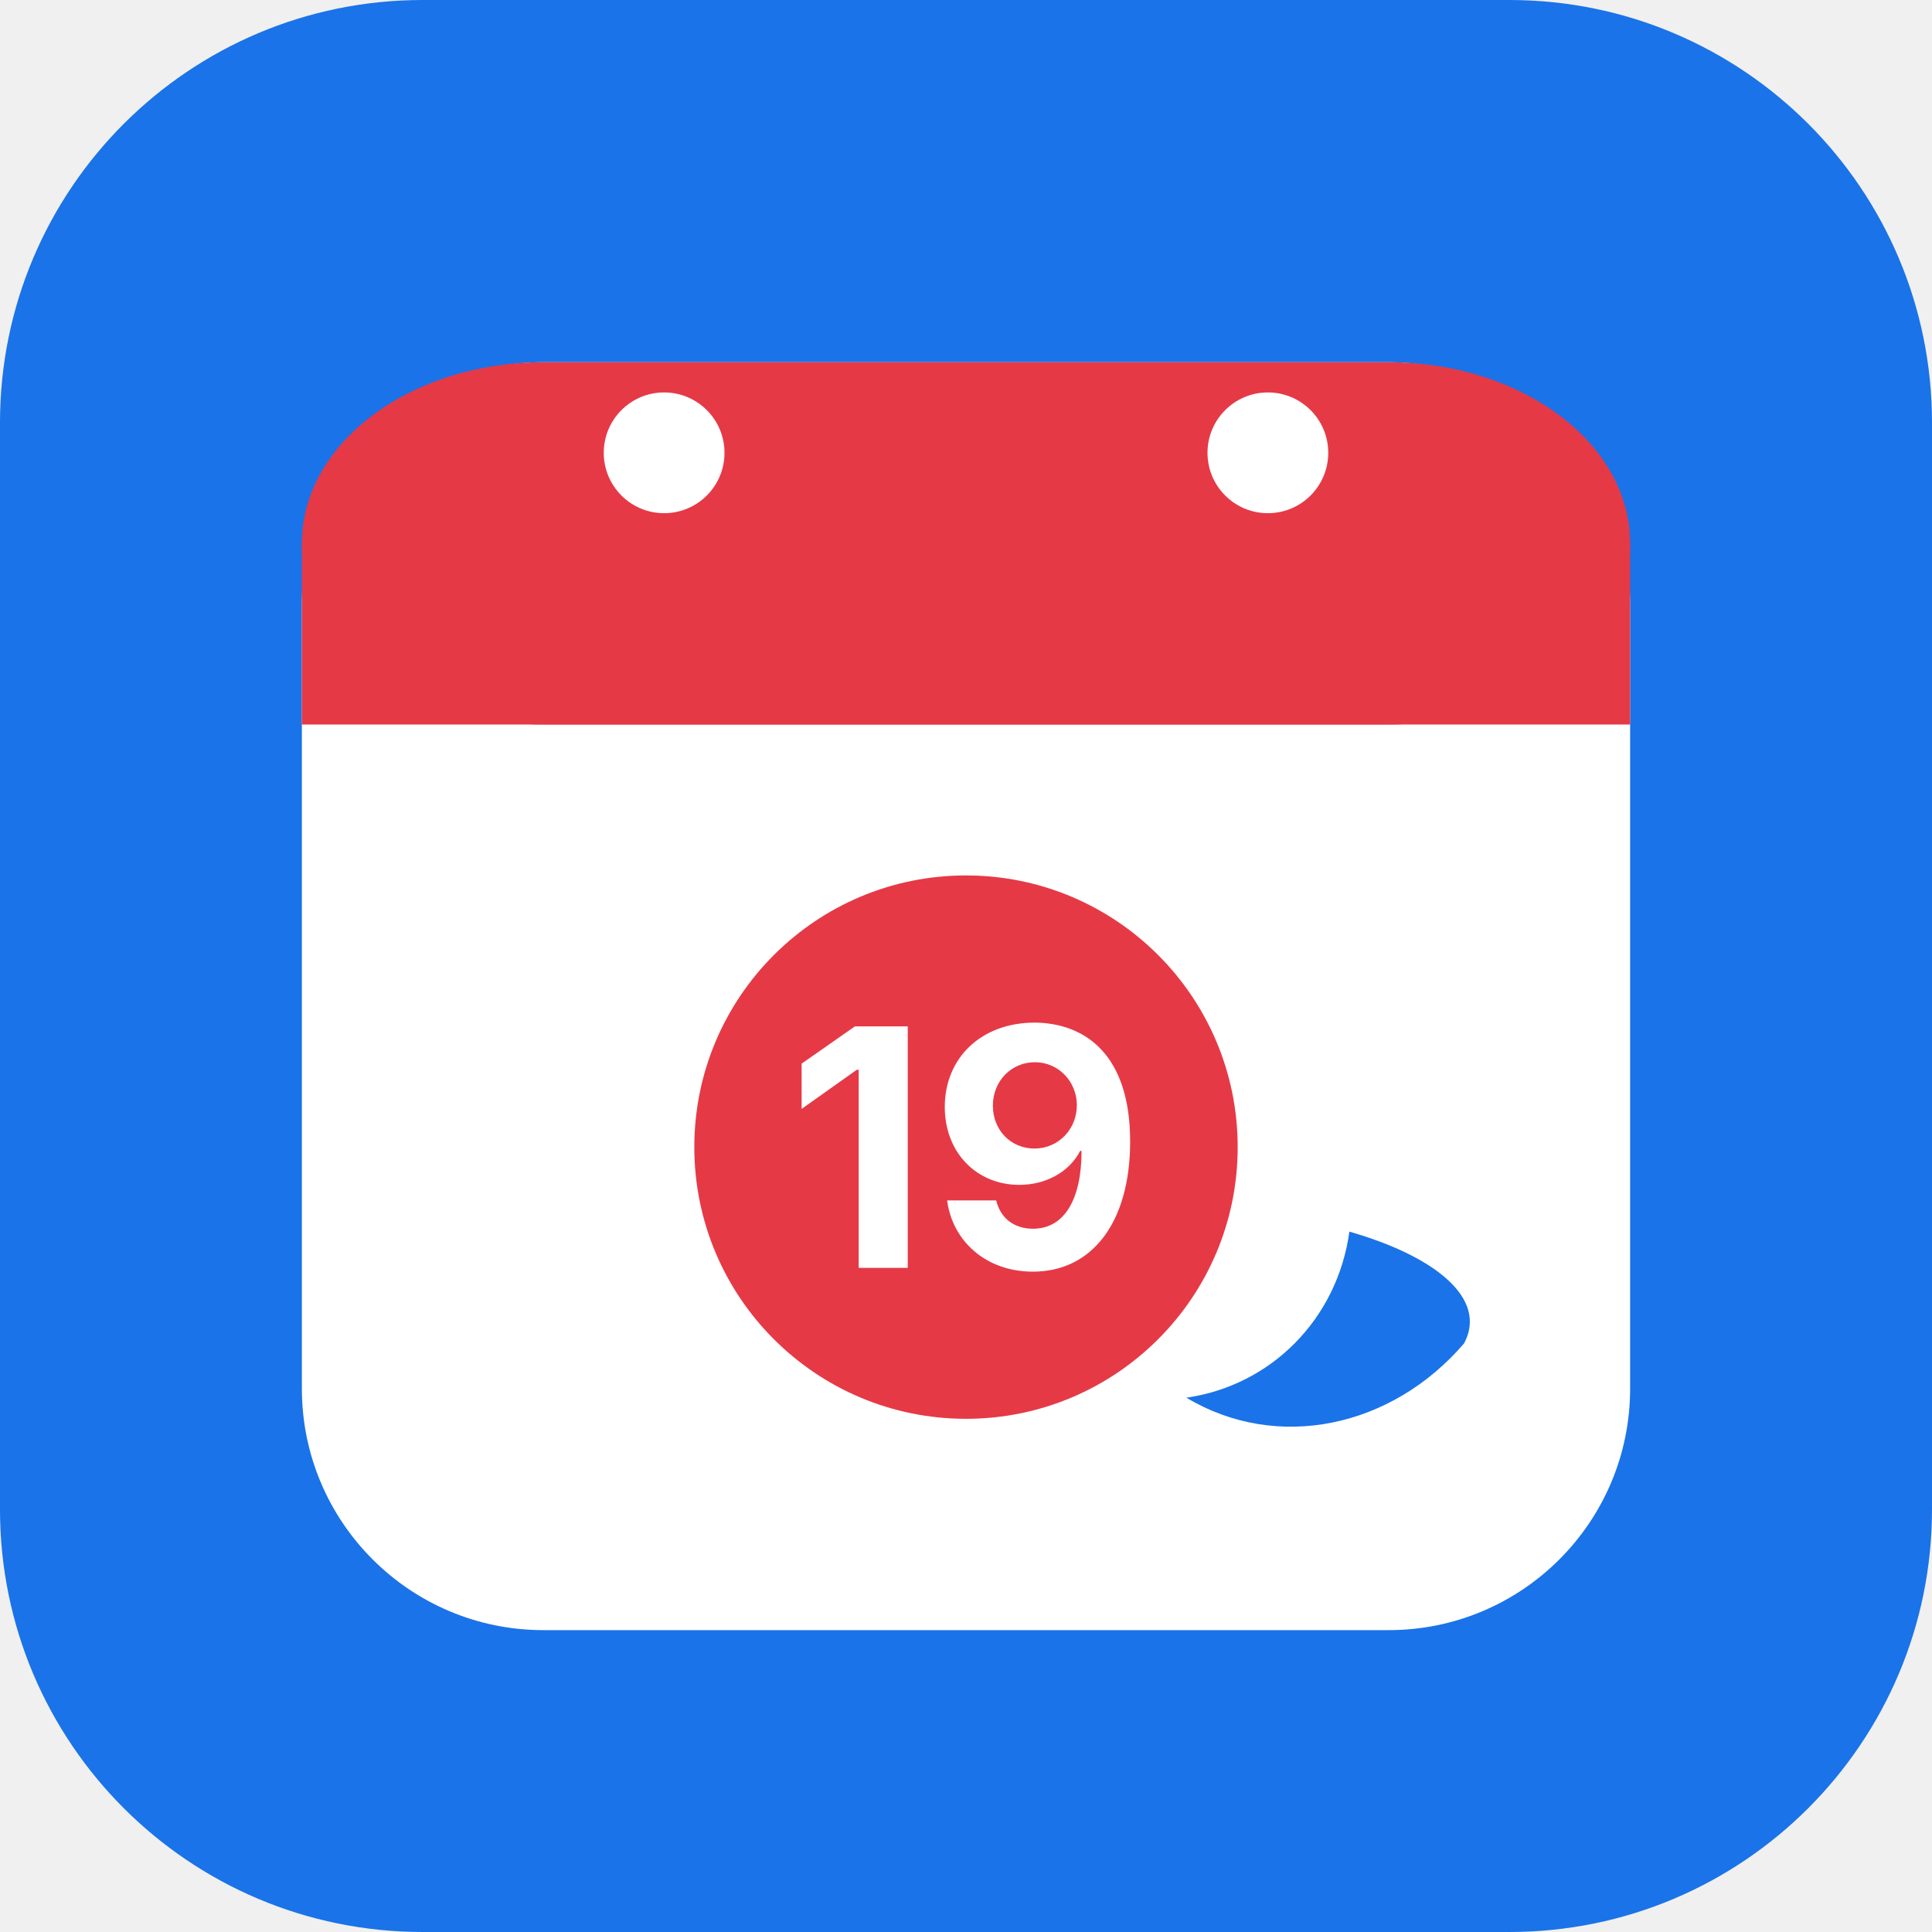
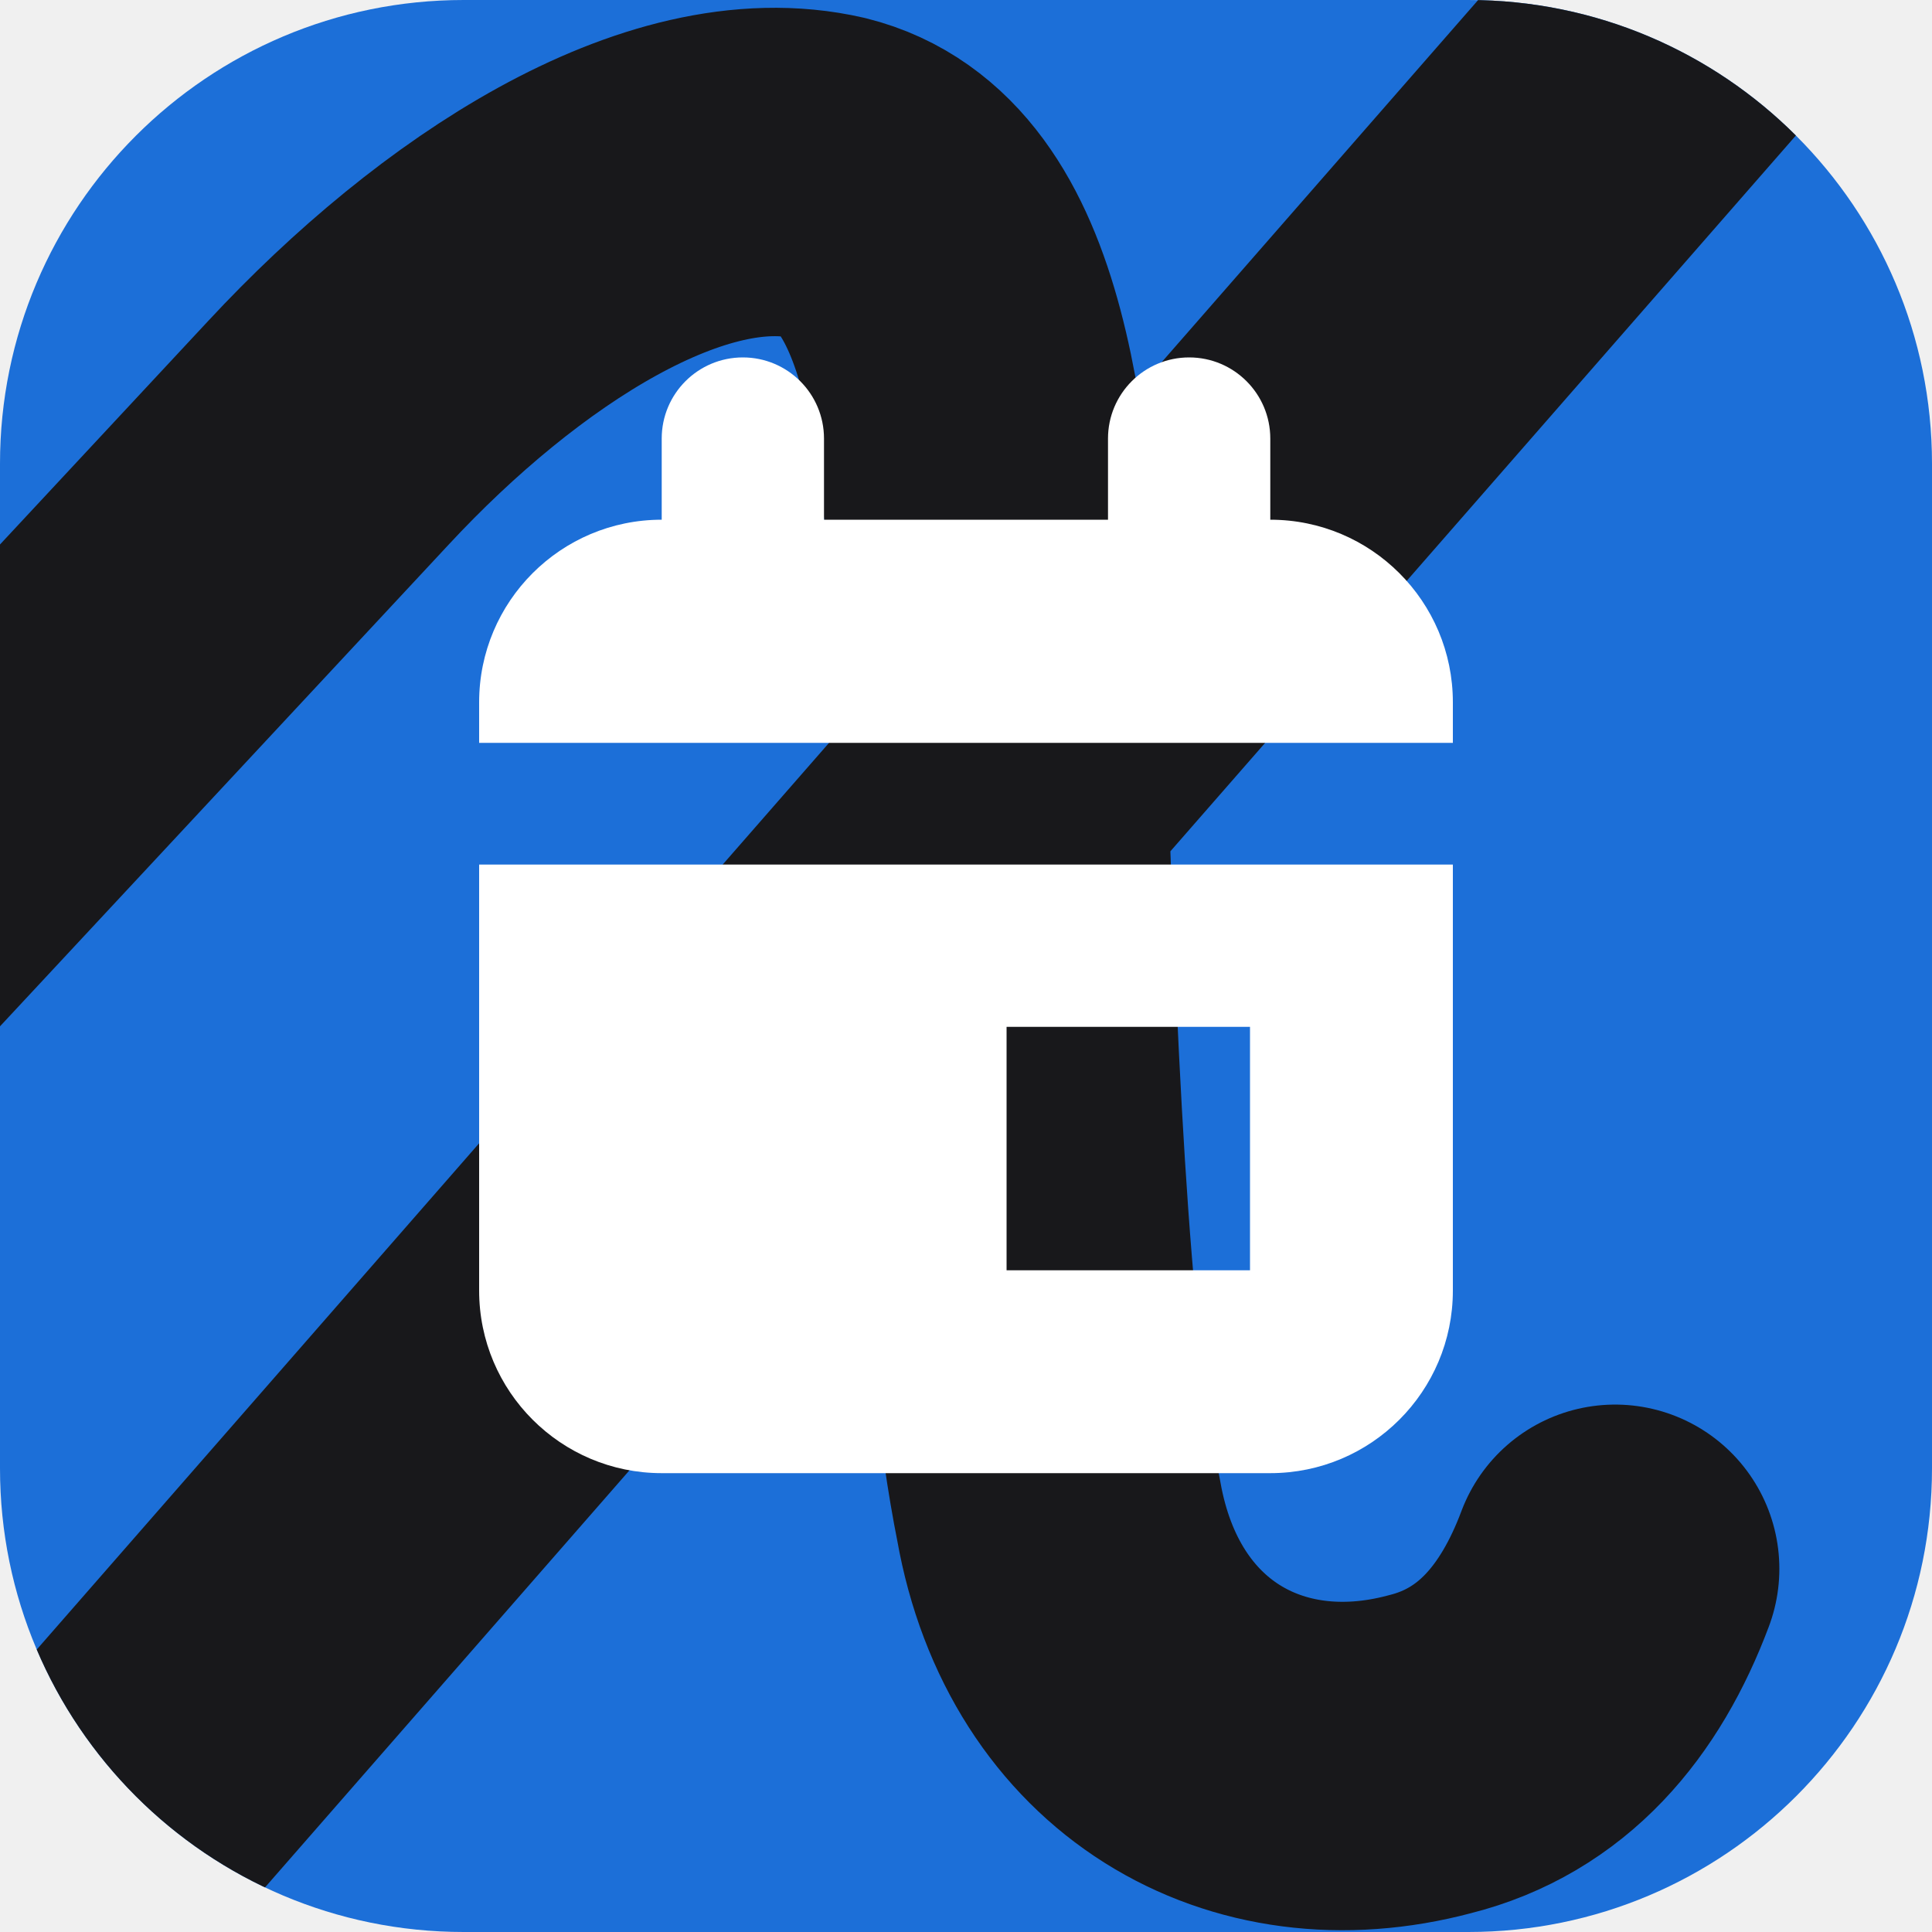
- <svg xmlns="http://www.w3.org/2000/svg" viewBox="0 0 64 64" role="img" aria-label="xrncal">
-   <rect width="64" height="64" rx="14" fill="#1A73E8" />
-   <rect x="10" y="12" width="44" height="42" rx="8" fill="#FFFFFF" />
-   <rect x="10" y="12" width="44" height="12" rx="8" fill="#E63946" />
-   <rect x="10" y="18" width="44" height="6" fill="#E63946" />
-   <circle cx="22" cy="15" r="2" fill="#FFFFFF" />
-   <circle cx="42" cy="15" r="2" fill="#FFFFFF" />
-   <circle cx="32" cy="38" r="9" fill="#E63946" />
-   <text x="32" y="42" text-anchor="middle" font-family="Segoe UI, Inter, system-ui, sans-serif" font-size="11" font-weight="700" fill="#FFFFFF">19</text>
-   <path d="M48.5 44.5c-2.4 2.8-6.2 3.6-9.2 1.8 2.8-.4 5-2.6 5.4-5.5 2.8.8 4.6 2.2 3.8 3.7z" fill="#1A73E8" />
+ <svg xmlns="http://www.w3.org/2000/svg" viewBox="0 0 100 100" role="img" aria-label="xrncal">
+   <clipPath id="xrn-tile">
+     <rect width="100" height="100" rx="24" />
+   </clipPath>
+   <g clip-path="url(#xrn-tile)">
+     <rect width="100" height="100" fill="#1C6FD8" />
+     <path transform="translate(50 50) scale(0.6) translate(-110 -118)" d="M-40,174 L55,72 C68,58 85,47 98,50 C110,53 112,72 113,95 C114,125 115,150 118,165 C121,182 135,190 150,186 C158,184 163,178 166,170 M-60,301.3 L260,-64.9" fill="none" stroke="#18181B" stroke-width="28.33" stroke-linecap="round" stroke-linejoin="round" />
+   </g>
+   <g transform="translate(-2.5 -2.5) scale(1.05)">
+     <path d="M39,20 H39 A4,4 0 0 1 43,24 V30 A4,4 0 0 1 39,34 H39 A4,4 0 0 1 35,30 V24 A4,4 0 0 1 39,20 Z" fill="#FFFFFF" />
+     <path d="M61,20 H61 A4,4 0 0 1 65,24 V30 A4,4 0 0 1 61,34 H61 A4,4 0 0 1 57,30 V24 A4,4 0 0 1 61,20 Z" fill="#FFFFFF" />
+     <path d="M26,39 V37 A9,9 0 0 1 35,28 H65 A9,9 0 0 1 74,37 V39 Z" fill="#FFFFFF" />
+     <path d="M26,45 H74 V66 A9,9 0 0 1 65,75 H35 A9,9 0 0 1 26,66 Z M52,53 h12 v12 h-12 Z" fill="#FFFFFF" fill-rule="evenodd" />
+   </g>
</svg>
